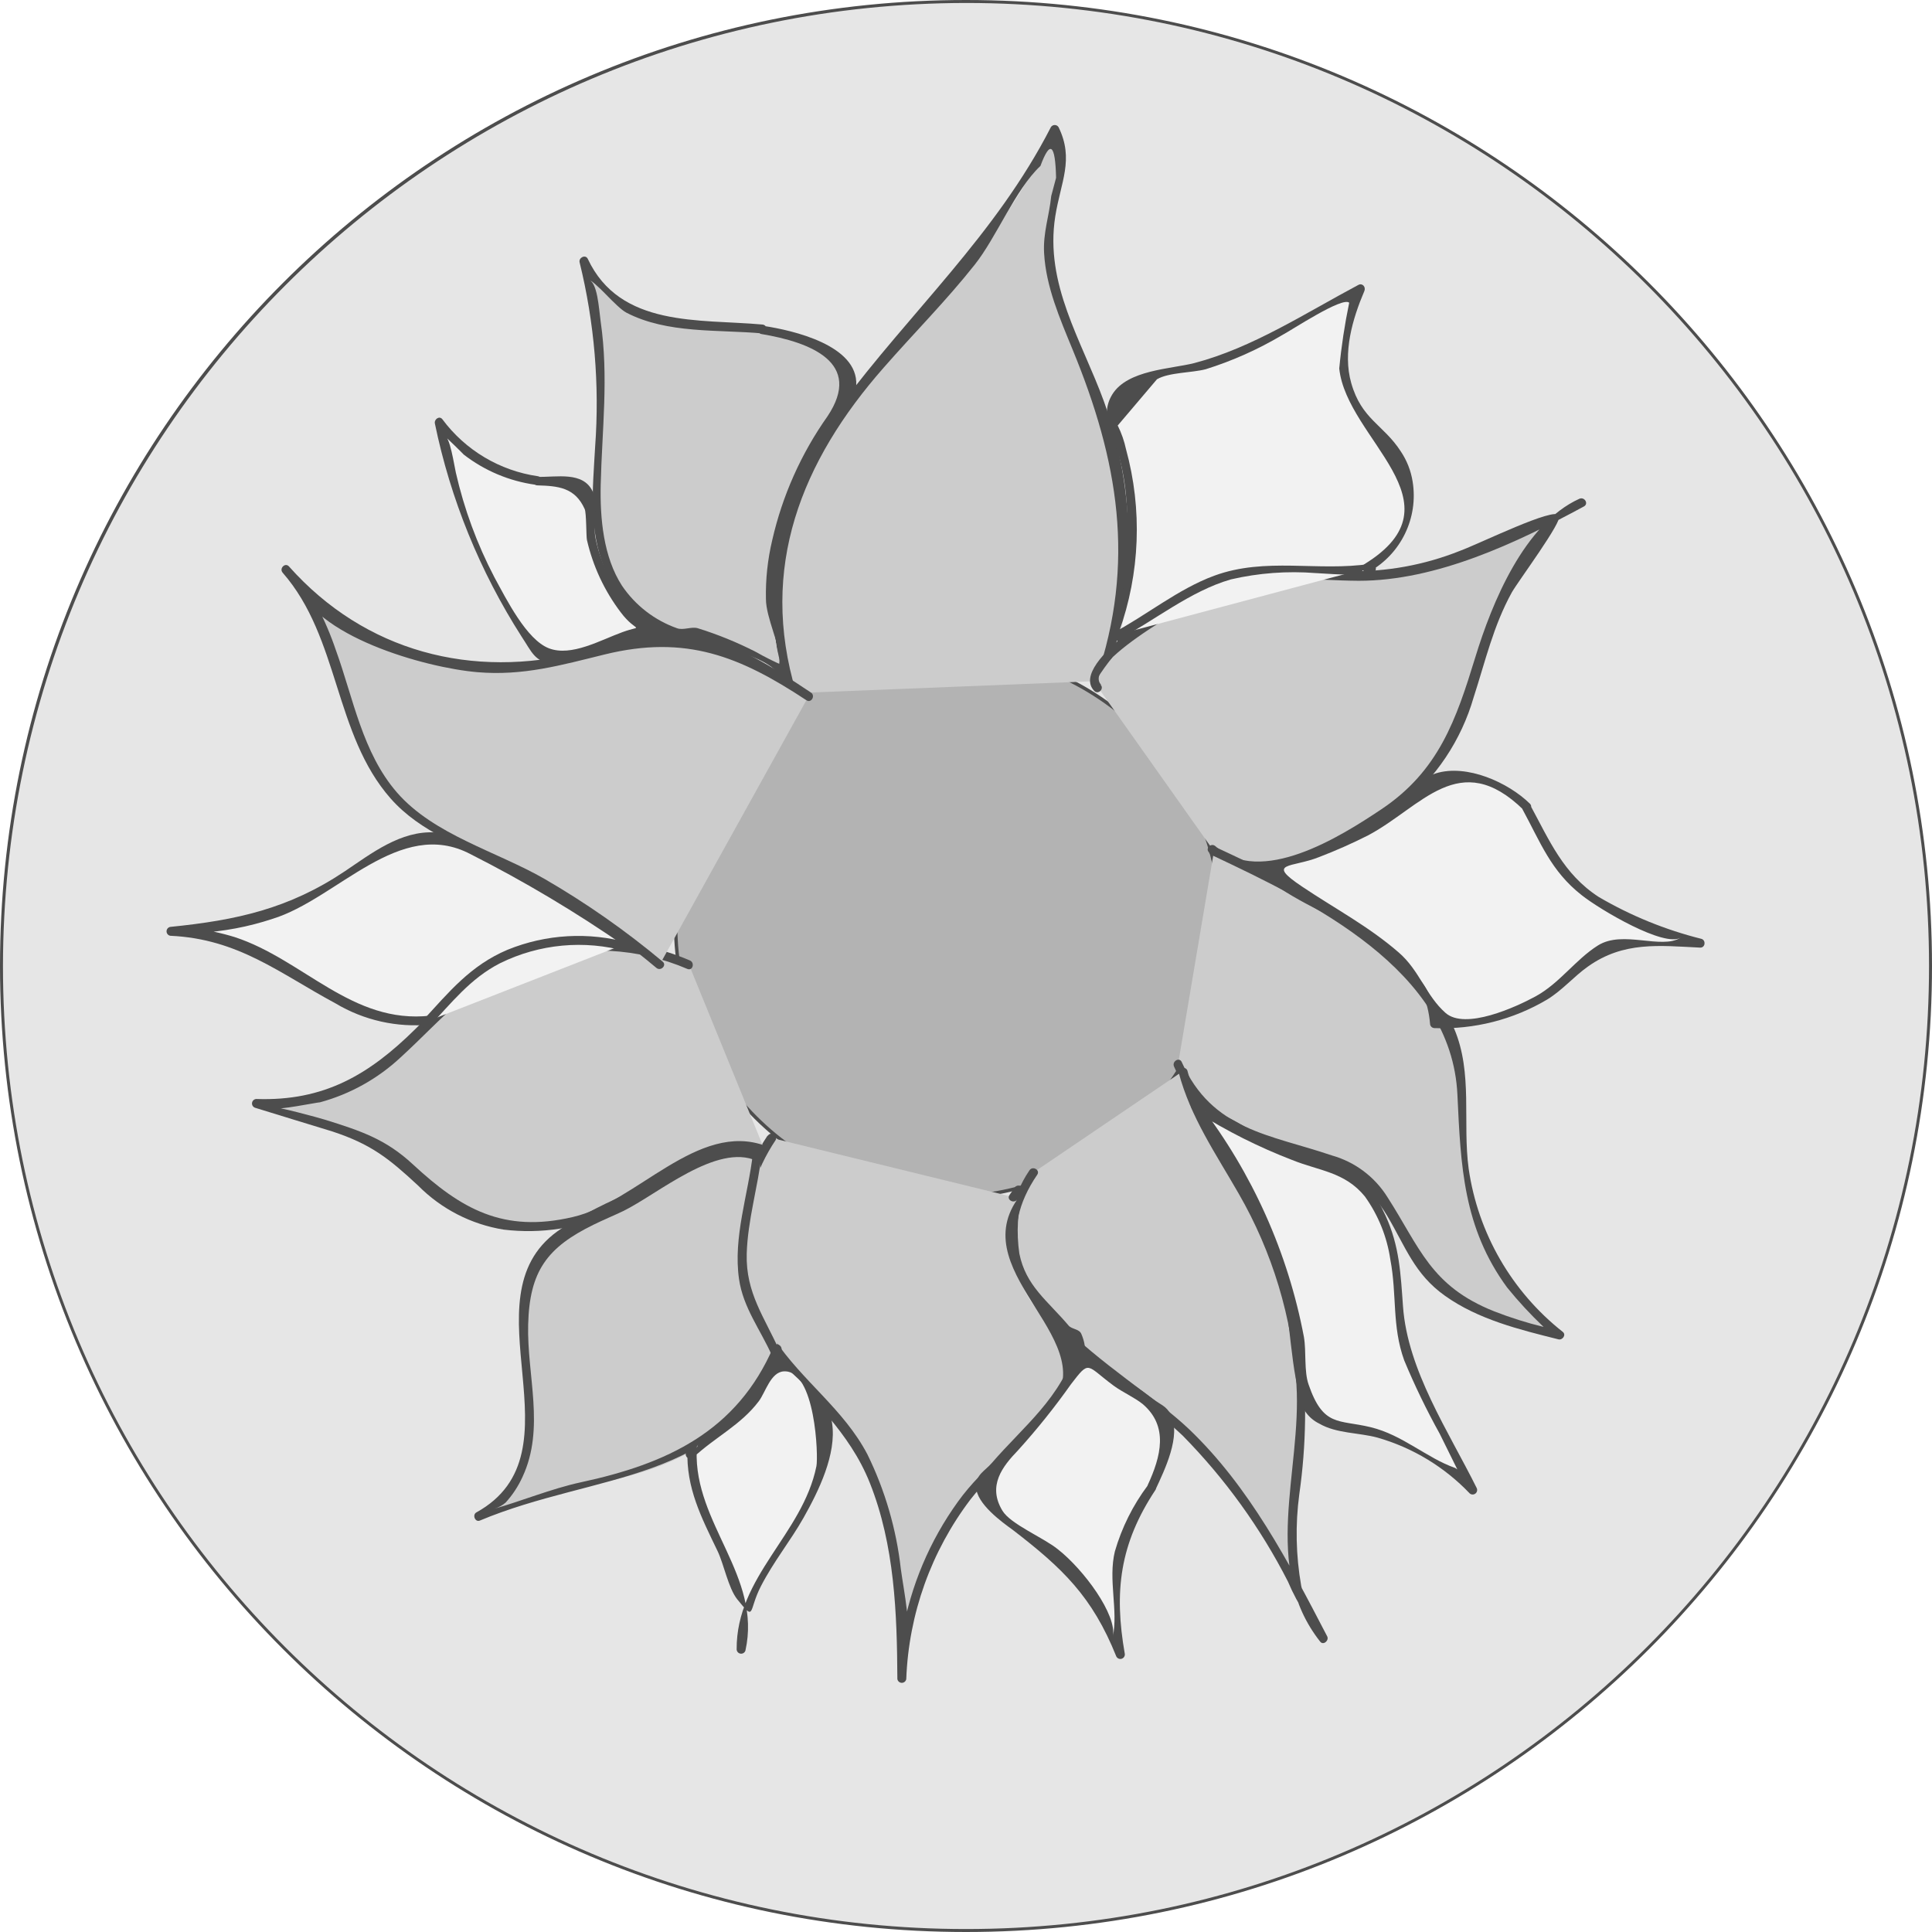
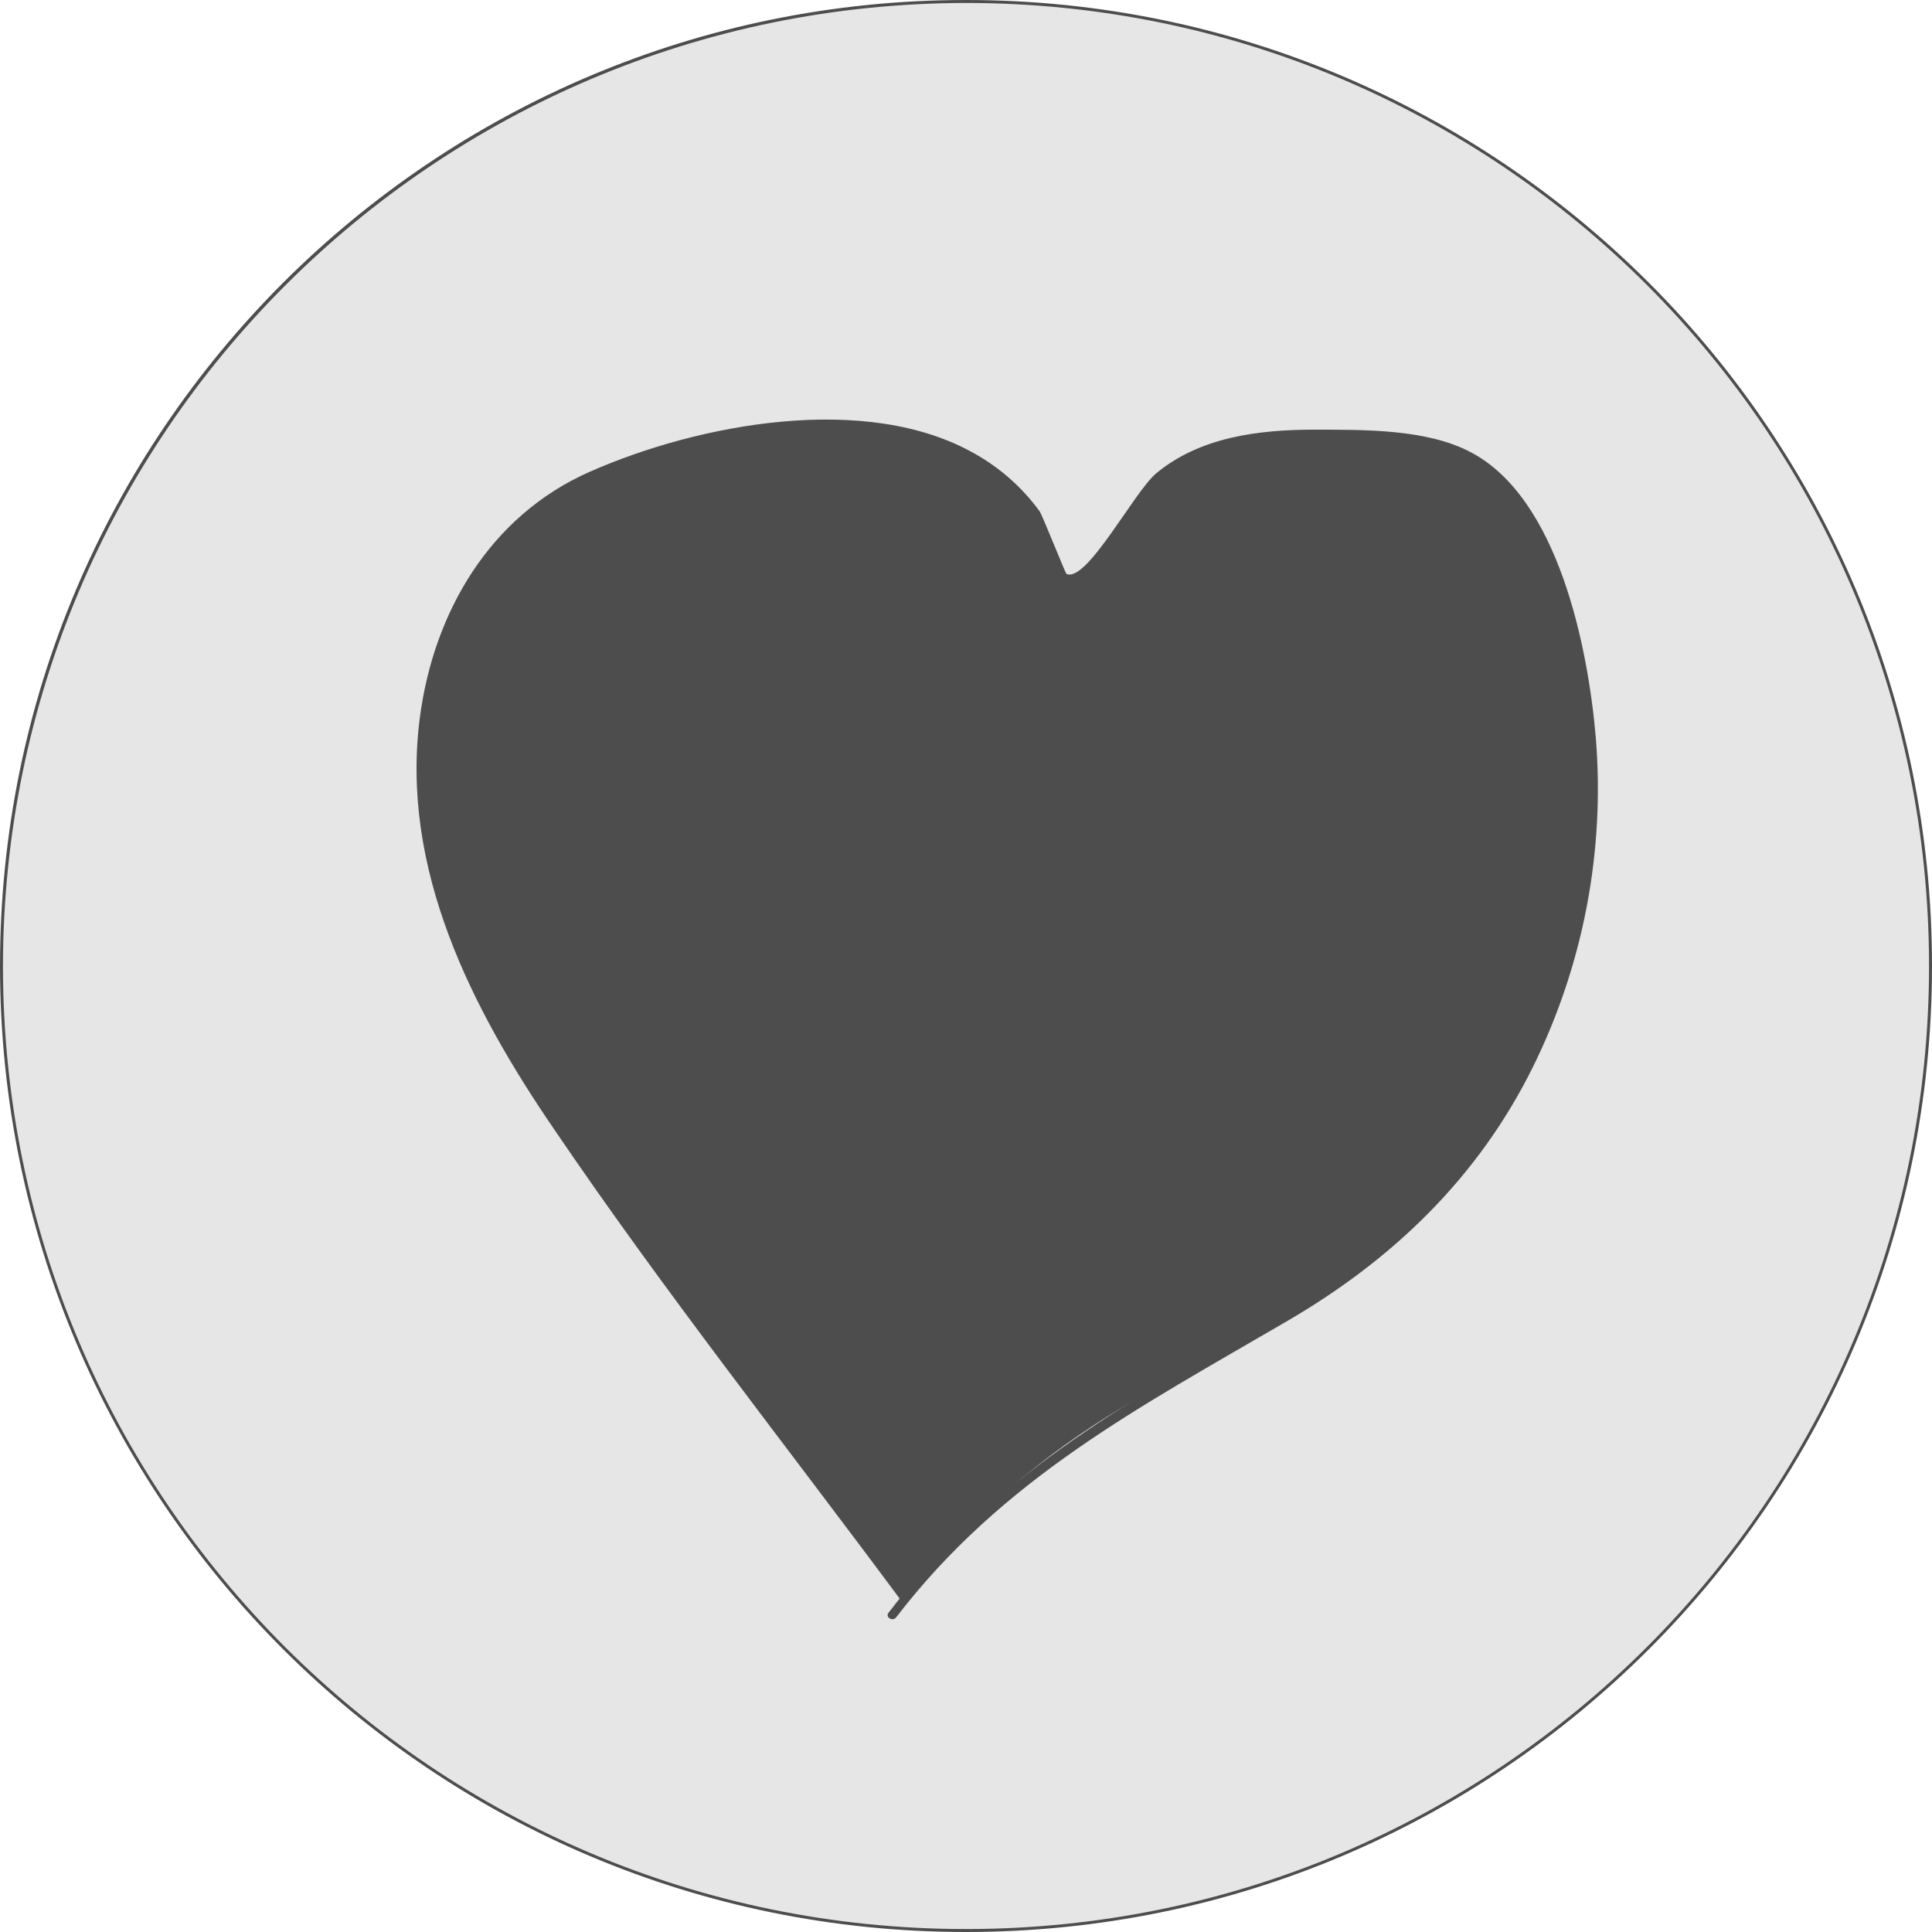
<svg xmlns="http://www.w3.org/2000/svg" viewBox="0 0 163 163">
  <defs>
-     <style>.cls-1{fill:#e6e6e6;}.cls-2{fill:#4d4d4d;}.cls-3{fill:#b3b3b3;stroke:#4d4d4d;stroke-miterlimit:10;stroke-width:0.29px;}.cls-4{fill:#ccc;}.cls-5{fill:#f2f2f2;}</style>
+     <style>.cls-1{fill:#e6e6e6;}.cls-2{fill:#4d4d4d;}</style>
  </defs>
  <g id="Camada_2" data-name="Camada 2">
    <g id="Camada_1-2" data-name="Camada 1">
      <path class="cls-1" d="M81.5,162.88A81.38,81.38,0,1,1,162.88,81.5,81.47,81.47,0,0,1,81.5,162.88Z" />
      <path class="cls-2" d="M81.5.25A81.25,81.25,0,1,1,.25,81.5,81.34,81.34,0,0,1,81.5.25m0-.25A81.5,81.5,0,1,0,163,81.5,81.5,81.5,0,0,0,81.5,0Z" />
-       <circle class="cls-3" cx="80" cy="78" r="23" />
-       <path class="cls-4" d="M66.8,58.49a25,25,0,0,1,1-18.41c3-6.47,8.58-11.28,13.15-16.75A62.83,62.83,0,0,0,89,10.94c1.57,2,.21,4.78-.32,7.25C87.52,23.6,90.82,28.81,92.78,34a33.8,33.8,0,0,1,.07,23.45" />
-       <path class="cls-2" d="M67.16,58.39C64,47.89,67.61,38.91,74.57,31c2.54-2.9,5.26-5.63,7.66-8.66C84.09,20,85.65,16,87.78,14Q89,10.7,89.1,15l-.41,1.54c-.17,1.7-.7,3.09-.6,4.83.16,2.83,1.33,5.5,2.39,8.09,3.87,9.38,5.36,18,2,27.84-.16.46.57.65.72.2a35.13,35.13,0,0,0-.07-23.65c-1.88-5.14-5-9.87-4.1-15.59.46-2.91,1.61-4.8.28-7.53a.38.38,0,0,0-.65,0C84,19.83,76.82,26.27,70.84,34.32a26.67,26.67,0,0,0-4.41,24.27.38.38,0,0,0,.72-.2Z" />
-       <path class="cls-4" d="M92.64,58c-.29,0-.27-.43-.12-.68a19.31,19.31,0,0,1,15.31-9c3.39-.15,6.82.61,10.18.09a27,27,0,0,0,5.31-1.59,69.78,69.78,0,0,0,10.14-4.45c-1.69.45-2.8,2-3.76,3.47a37,37,0,0,0-4.37,8.1c-.71,2.08-1.07,4.26-1.84,6.32A16.9,16.9,0,0,1,118,67.75a31.84,31.84,0,0,1-5.15,3A20.71,20.71,0,0,1,106.91,73c-1.66.27-3.61,0-4.6-1.34" />
-       <path class="cls-2" d="M92.9,57.77c-1.85-1.92,9.37-7.9,10.16-8.15,3.93-1.28,7.58-.64,11.57-.62,6.58,0,13.31-3.19,19-6.27.43-.23.05-.84-.38-.65-4.65,2.11-7.37,8.76-8.78,13.37-1.61,5.25-3.08,9.59-7.93,12.83-3.48,2.33-10.2,6.55-14,3.11-.36-.32-.89.2-.53.53,4.41,4,12.46-1,16.19-3.91a18.22,18.22,0,0,0,6.13-9.18c1-3.08,1.65-6,3.22-8.85.57-1,4.31-6,4-6.5-.41-.73-6.63,2.35-8.39,3a24.14,24.14,0,0,1-9.43,1.71c-4.31-.15-8.17-.47-12.25,1.18-1.67.68-11.49,6.5-9.16,8.92.34.35.87-.18.53-.53Z" />
-       <path class="cls-4" d="M102.42,71.81a72,72,0,0,1,13.88,8.29c2.66,2,5.28,4.39,6.37,7.55s.51,6.34.69,9.53a21.29,21.29,0,0,0,8.24,15.47c-4.69-1.14-9.83-2.59-12.44-6.64-1.45-2.26-2-5.18-4.1-6.85-1.64-1.3-3.84-1.54-5.88-2-4.16-.93-8.37-3.35-9.79-7.37" />
-       <path class="cls-2" d="M102.23,72.14c8.48,4,20.24,9.66,20.73,20.22.28,6,.49,11.21,4.19,16.26a34.41,34.41,0,0,0,3.08,3.33,32.36,32.36,0,0,1-4.18-1.32c-5.36-2.13-6.27-5.4-9-9.64a8.12,8.12,0,0,0-4.69-3.51c-5.24-1.78-10.08-2.1-12.66-7.88-.2-.44-.84-.06-.65.38a12.08,12.08,0,0,0,5.85,6.07c4.49,2.28,9.09,1.44,12.12,6.5,1.57,2.63,2.29,4.93,4.9,6.78,2.81,2,6.29,2.85,9.57,3.67.34.08.67-.38.36-.63a21.45,21.45,0,0,1-7.94-13.76c-.53-3.92.37-8.08-1.22-11.81-3.13-7.39-13.38-12.17-20.11-15.32-.43-.2-.82.44-.38.65Z" />
-       <path class="cls-4" d="M99.8,90.37c.84,4,3.44,7.27,5.41,10.81a36.71,36.71,0,0,1,4.5,20.58c-.22,2.85-.78,5.68-.75,8.54a11.74,11.74,0,0,0,2.69,7.94c-3.48-6.7-7.09-13.58-12.81-18.5-3.4-2.92-7.48-5.09-10.35-8.53s-4.18-8.87-1.3-12.29" />
-       <path class="cls-2" d="M99.44,90.47c1,3.79,3.14,6.87,5.07,10.24a37,37,0,0,1,4.87,16.12c.45,7.3-3,15.33,2,21.67.27.35.78-.1.59-.45-3.23-6.21-6.55-12.61-11.67-17.49-5.57-5.3-19.42-11.76-12.79-21.45.27-.4-.38-.77-.65-.38-3.18,4.65-1.19,10.22,2.49,14,3.13,3.19,7.18,5.3,10.42,8.38a49.93,49.93,0,0,1,8.89,12.32,17.39,17.39,0,0,0,1.54,2.87c1.24,1.44-.25-1.65-.42-2.51a25.26,25.26,0,0,1-.16-7.73,48.83,48.83,0,0,0,.17-12.51,37.14,37.14,0,0,0-3.13-10.33c-2.07-4.4-5.21-8.15-6.49-12.92a.38.38,0,0,0-.72.2Z" />
-       <path class="cls-4" d="M65.07,96a15.25,15.25,0,0,0-.1,17.15c1.68,2.4,4,4.25,5.83,6.55,4.75,6,5.28,14.28,5.27,21.95a26.46,26.46,0,0,1,8.55-18.76c2.93-2.66,6.82-5.39,6.56-9.34A1.42,1.42,0,0,0,90,112.18a3,3,0,0,1-1.72-.89,8.39,8.39,0,0,1-2.37-3.7,12.8,12.8,0,0,1-.39-1.78,9.18,9.18,0,0,1,0-3.56,9.56,9.56,0,0,0,.42-1.87l-.43.62" />
-       <path class="cls-2" d="M64.75,95.82a15.82,15.82,0,0,0,.79,18.69c2.84,3.54,6.12,6.26,7.85,10.61,2.09,5.25,2.29,11,2.32,16.54a.38.38,0,0,0,.75,0,26.72,26.72,0,0,1,5.43-15.17c2.33-3,5.69-5.06,8-8.1,1.26-1.69,2.23-3.8,1.34-5.85-.18-.43-.79-.38-1.07-.7-1.78-2.11-3.61-3.34-4.16-6.08a13.34,13.34,0,0,1,.29-5.27.38.38,0,0,0-.69-.29l-.43.62c-.28.4.37.77.65.38-4.42,6.39,7.69,12.09,2.6,17.76-2.44,2.72-5.43,4.72-7.59,7.72a26.92,26.92,0,0,0-4.7,11.14c-.17,1-.18,3.74.34,1.54.47-2-.2-5-.47-7a29.38,29.38,0,0,0-2.81-9.64c-2-3.83-5.51-6.21-7.86-9.74a15.21,15.21,0,0,1,.1-16.78c.26-.41-.39-.78-.65-.38Z" />
-       <path class="cls-4" d="M64.5,97A4.9,4.9,0,0,0,61,96.65a10.65,10.65,0,0,0-3.22,1.81c-3.32,2.36-7,4.38-11,5s-8.46-.54-11.13-3.61a21.5,21.5,0,0,0-2.09-2.43,10.25,10.25,0,0,0-3.68-1.72l-8.15-2.56A15.53,15.53,0,0,0,32.9,89.5c1.76-1.5,3.16-3.37,4.86-4.93a19,19,0,0,1,20.37-3.18" />
-       <path class="cls-2" d="M64.6,96.68c-5.73-2.14-10.93,4.79-16.28,6-5.85,1.37-9.42-.68-13.48-4.44-2.29-2.13-4.38-2.82-7.38-3.76-.54-.17-4.42-1.23-4.29-1S26.77,93,27,93a16.2,16.2,0,0,0,6.8-3.79c3.56-3.25,6.13-6.63,11-8.16A19.14,19.14,0,0,1,58,81.75c.45.18.64-.54.2-.72a19.81,19.81,0,0,0-15.81.06c-3,1.37-5,3.39-7.33,5.71-3.93,3.89-7.74,6.12-13.44,5.92a.38.38,0,0,0-.1.74c2.17.68,4.36,1.33,6.52,2,3.28,1.08,4.76,2.27,7.24,4.57a13.08,13.08,0,0,0,7.21,3.71,17.27,17.27,0,0,0,9.27-1.44c3.92-1.65,8.06-6.63,12.6-4.93.45.17.65-.56.2-.72Z" />
-       <path class="cls-4" d="M55.65,81.4a65.54,65.54,0,0,0-14.53-9.34c-2.44-1.15-5-2.18-7-4-5.54-5.11-4.75-14.6-10-20a23.89,23.89,0,0,0,23.26,7.79c3-.7,5.88-2,8.95-2,4.35,0,8.26,2.49,11.88,4.91" />
-       <path class="cls-2" d="M55.92,81.14a70.88,70.88,0,0,0-10-7c-4-2.3-9.32-3.7-12.43-7.28-2.92-3.37-3.68-7.95-5.15-12a26.47,26.47,0,0,0-1.61-3.77s-2-3-1.7-2c1.32,4.55,10.8,7.24,15.24,7.62,3.87.33,7.06-.59,10.77-1.5,6.84-1.67,11.38.16,17,3.87.4.27.78-.38.38-.65-3.15-2.09-6.51-4.35-10.36-4.85-3.17-.41-5.95.67-9,1.43-9.2,2.31-18.25,0-24.68-7.22-.32-.36-.85.17-.53.53,4.81,5.5,4.32,13.61,9.11,19.05,2.53,2.87,6.21,4.09,9.53,5.76a69.07,69.07,0,0,1,12.89,8.53c.37.31.9-.22.53-.53Z" />
-       <path class="cls-4" d="M64.33,27.81c2,.25,9.27,2.33,7.2,5.42l-2.78,4.15a19,19,0,0,0-1.11,1.8,19,19,0,0,0-1.22,3.3A27.92,27.92,0,0,0,65,48.93a27.94,27.94,0,0,0,1.05,7.83c.09-.11-.06-.25-.18-.31l-4.59-2.19a7.93,7.93,0,0,0-2.53-.87c-1.09-.11-2.22.22-3.27-.07-1.8-.49-3.11-3.15-3.84-4.72a15.16,15.16,0,0,1-1.39-6,45.13,45.13,0,0,1,.34-4.81,45.73,45.73,0,0,0-1.32-15.67c.88,2.72,3.71,4.38,6.51,5S61.49,27.46,64.33,27.81Z" />
-       <path class="cls-2" d="M64.23,28.18c4.14.69,8.62,2.41,5.58,6.95a29.42,29.42,0,0,0-4.66,10.45,19.71,19.71,0,0,0-.53,4.94c0,1.62,1.26,4,1.14,5.27-.3,3.32.66.06.33.37A23.29,23.29,0,0,1,63.77,55a30.85,30.85,0,0,0-4.91-2c-.54-.15-1.22.2-1.75,0a9.39,9.39,0,0,1-4.63-3.58c-1.58-2.43-1.86-5.71-1.8-8.5.11-4.68.68-9.07,0-13.77-.16-1.13-.26-3.42-1.08-3.58.6.11,2.37,2.35,3.25,2.81,3.45,1.79,7.71,1.41,11.47,1.75.48,0,.48-.71,0-.75-5.31-.48-12,.28-14.73-5.54-.19-.4-.78-.11-.69.29a49.88,49.88,0,0,1,1.31,15.57C50,41.4,49.65,44.53,51,48c.68,1.75,1.61,4.09,3.28,5.14s.64.14,2.83.68c1.54.38,7.44,1.16,8.62,3.14a.38.38,0,0,0,.69-.29c-1.34-5.87-1.3-11.78,1.54-17.28,1-2,4.16-4.65,4.28-6.89.17-3.37-5.34-4.63-7.8-5C64,27.37,63.76,28.1,64.23,28.18Z" />
-       <path class="cls-5" d="M94.77,53.42l-.2.5.77-6.71c.05-.45.1-.91.13-1.36a26.79,26.79,0,0,0-.41-5.51,17.53,17.53,0,0,0-.64-3.11c-.41-1.23-1.37-2.62-.35-3.72a7.15,7.15,0,0,1,3.43-1.86c1.63-.43,3.33-.56,4.94-1.05a22.15,22.15,0,0,0,3.84-1.74l8.45-4.49c-1.57,3.31-2.16,7.5,0,10.48.92,1.28,2.26,2.21,3.16,3.51a6.79,6.79,0,0,1-2.57,9.58" />
-       <path class="cls-2" d="M94.41,53.32A25.63,25.63,0,0,0,95,37.9a8.47,8.47,0,0,0-.7-2L97.61,32c1-.59,2.95-.54,4.12-.85a30.32,30.32,0,0,0,6.43-2.87c.87-.46,5.1-3.27,5.67-2.74a51.09,51.09,0,0,0-.84,5.55c.63,6,10.56,11.32,2.12,16.51-.41.25,0,.9.38.65a7.37,7.37,0,0,0,3.69-7.63,6.34,6.34,0,0,0-1-2.54c-1.47-2.27-3.31-2.69-4.18-5.77-.73-2.57.11-5.41,1.11-7.76.14-.33-.16-.7-.51-.51-4.46,2.37-8.92,5.3-13.83,6.59-2,.51-5.65.57-6.93,2.65-1.16,1.89.2,3.66.67,5.59,1.22,5,.32,10-.26,15.05-.05.45.59.46.74.1l.2-.5c.18-.45-.55-.64-.72-.2Z" />
-       <path class="cls-5" d="M128.76,68.07a16.53,16.53,0,0,1,1.43,3,13,13,0,0,0,5.67,5.63,38.62,38.62,0,0,0,7.59,2.87l-5-.26a6.27,6.27,0,0,0-2.34.18,7.84,7.84,0,0,0-2.77,2.21A16.1,16.1,0,0,1,121,86.34a5.18,5.18,0,0,0-1.31-3.8,19.44,19.44,0,0,0-3.12-2.79l-1.52-1.18a23.82,23.82,0,0,0-5.35-3.41c-1.19-.49-2.57-.86-3.26-2a11.11,11.11,0,0,0,4.68-1.27l2.56-1.12a16,16,0,0,0,4.23-2.39c1-.9,1.86-2.54,3.29-2.84a10.84,10.84,0,0,1,3.86.37A5.93,5.93,0,0,1,128.76,68.07Z" />
-       <path class="cls-2" d="M128.44,68.26c1.53,2.81,2.4,5.22,5,7.26,1.56,1.24,7,4.45,8.37,3.58-1.66,1.06-4.87-.67-7,.67-1.9,1.2-3.21,3.17-5.25,4.29-1.67.91-5.94,2.86-7.6,1.4s-2.19-3.58-3.95-5.1c-2.53-2.2-5.4-3.71-8.14-5.55-3.14-2.1-.9-1.57,1.42-2.5a44.24,44.24,0,0,0,4.13-1.83c4.52-2.39,7.7-7.44,13.12-2.15.35.34.88-.19.53-.53-1.82-1.78-5.32-3.37-7.94-2.55-1.56.49-2.46,2-3.66,3a23.47,23.47,0,0,1-11,4.61.38.38,0,0,0-.27.64c4.29,4.26,13.81,5.23,14.45,12.86a.38.38,0,0,0,.38.38,17.33,17.33,0,0,0,9.5-2.41c1.32-.81,2.22-1.92,3.45-2.79,3-2.13,6-1.76,9.47-1.59.43,0,.49-.62.1-.74a32.93,32.93,0,0,1-8.66-3.53c-3-1.94-4.18-4.8-5.8-7.78C128.86,67.45,128.21,67.83,128.44,68.26Z" />
-       <path class="cls-4" d="M64.06,97.62a3.79,3.79,0,0,0-3.31-.35,13,13,0,0,0-3,1.62,53.92,53.92,0,0,1-9.31,4.73,5.46,5.46,0,0,0-3.32,3.27,12.25,12.25,0,0,0-.89,4.88c0,3,.7,5.93.5,8.89s-1.56,6.14-4.31,7.27c5.48-2.57,12-2.36,17.35-5.19a17,17,0,0,0,7.86-8.93" />
-       <path class="cls-2" d="M64.25,97.29c-2.25-1-3.85-.39-6,.81-3.52,2-8,3.47-11.23,5.79-7.89,5.7,2.33,18.65-6.83,23.71-.36.2-.11.85.29.69,9.82-4.12,20.57-3,25.43-14.3.19-.44-.46-.82-.65-.38-3.09,7.17-9,9.89-16.26,11.45-2.43.52-5.23,1.66-7.27,2.22a2.52,2.52,0,0,0,.93-.51,8.33,8.33,0,0,0,1.43-2.18c1.91-4.11.36-8.53.47-12.83.11-4.51,1.59-6.52,5.55-8.45.81-.4,1.65-.74,2.46-1.13,2.93-1.43,7.91-5.77,11.28-4.24.44.2.82-.45.38-.65Z" />
-       <path class="cls-5" d="M100.91,93.4a52.58,52.58,0,0,1,5.57,9.49,31.22,31.22,0,0,1,1.4,3.14c.31.85.55,1.73.78,2.61.31,1.16.62,2.32.86,3.49a26.9,26.9,0,0,1,.51,4.67,4.66,4.66,0,0,0,.08,1.75,3.19,3.19,0,0,0,1.29,1.21,10,10,0,0,0,3.38.85,16.65,16.65,0,0,1,9.44,5.09l-4.06-8.2a18.4,18.4,0,0,1-2.14-6c-.15-1.32,0-2.65-.12-4a16.55,16.55,0,0,0-3.18-7.93c-.66-.88-1.67-.8-2.67-1.06a26,26,0,0,1-4.33-1.68l-2.42-1.11a21.68,21.68,0,0,1-4.16-2.29.28.28,0,0,1,.4-.09" />
-       <path class="cls-2" d="M100.59,93.59a50.72,50.72,0,0,1,6.94,12.53c1.39,3.82,1.14,7.84,2.1,11.62a3,3,0,0,0,1.68,2.37c1.44.84,3.33.75,4.91,1.18A17.35,17.35,0,0,1,124,126a.38.38,0,0,0,.59-.45c-2.37-4.78-5.83-9.92-6.22-15.32-.2-2.76-.29-5.09-1.48-7.68-1-2.1-1.69-3.31-3.71-4.13s-4.33-1.43-6.44-2.39c-1.15-.52-3.81-2.51-5.06-2.25.47-.1.27-.82-.2-.72l-.4.09a.38.38,0,0,0-.09.69A46,46,0,0,0,109,97.86c2.29.93,4.45,1,6.15,3.08a12.17,12.17,0,0,1,2.15,5.32c.57,3,.12,5.59,1.17,8.51a61.16,61.16,0,0,0,3,6.2l1.62,3.28q.78.3-.32-.4c-2.45-.86-4.41-2.78-7.13-3.44s-4,0-5.24-3.61c-.39-1.14-.18-2.75-.39-4a46.25,46.25,0,0,0-8.78-19.59c-.29-.38-.94,0-.65.38Z" />
-       <path class="cls-5" d="M58.33,122.33c-.41,2.92,1.13,5.72,2.49,8.34s2.62,5.66,1.64,8.44c-.47-4.4,3.22-8,5.29-11.89a15.47,15.47,0,0,0,2-7.16c-.06-2-2.88-4.05-4.18-5.42a14.44,14.44,0,0,1-3.72,5.18c-.49.37-1,.67-1.53,1a13.2,13.2,0,0,0-2.17,1.82.68.68,0,0,1,.2-.64" />
-       <path class="cls-2" d="M58,122.33c-.12,3.22,1.18,5.7,2.54,8.53.53,1.1.91,3.13,1.66,4.07,1.56,1.93.91,1,2-1.11s2.48-3.8,3.59-5.76c1.27-2.25,2.81-5.38,2.41-8-.36-2.44-2.64-4-4.28-5.63a.38.38,0,0,0-.59.08,16.4,16.4,0,0,1-3.92,5.15c-1,.87-2.23,1.21-2.63,2.51.14-.46-.58-.66-.72-.2l-.2.64a.38.38,0,0,0,.63.36c1.85-1.73,4-2.73,5.52-4.74.57-.74,1-2.47,2.12-2.53,2.67-.15,2.92,7.18,2.75,8-1.17,5.77-6.77,9.28-6.73,15.46a.38.38,0,0,0,.74.1c1.4-6.28-4.34-10.72-4.11-16.88,0-.48-.73-.48-.75,0Z" />
-       <path class="cls-5" d="M45.33,40.57c1,.11,3.31-.26,4,.43s.2,2.33.29,3.13a15.9,15.9,0,0,0,3,7.32,5,5,0,0,0,2.14,2,8.41,8.41,0,0,0-3.29.58c-1.32.42-5,2.32-6,1.29a19,19,0,0,1-1.67-2.68c-.6-.87-1.23-1.71-1.79-2.6-2.72-4.3-3.85-9.38-4.94-14.35A11.84,11.84,0,0,0,45.33,40.57Z" />
-       <path class="cls-2" d="M45.33,40.95c1.75.05,3.18.17,4,2,.15.33.12,2.3.19,2.61a16,16,0,0,0,2.85,6.1c1.36,1.81,2,1,.15,1.67s-4.31,2.09-6.2,1.37-3.58-4.11-4.61-6a36.58,36.58,0,0,1-3.25-8.82c-.13-.53-.5-3.18-1-3.12.07,0,1.73,1.64,1.65,1.58a12.74,12.74,0,0,0,6.08,2.56c.47.08.68-.64.2-.72a12.21,12.21,0,0,1-8.07-4.81c-.25-.32-.7,0-.63.36A53.34,53.34,0,0,0,44,53.7C44.87,55,45.11,55.88,46.7,56c2.69.14,5.34-2.09,8.13-2.16a.38.38,0,0,0,.19-.7c-2.43-1.4-4.28-5.15-4.78-7.75-.23-1.16.26-2.85-.23-3.91-.81-1.75-3.06-1.2-4.67-1.25C44.85,40.19,44.85,40.94,45.33,40.95Z" />
-       <path class="cls-5" d="M36.3,86.07c-2.68.6-5.47-.38-7.86-1.74s-4.55-3.1-7-4.25a16.58,16.58,0,0,0-7.07-1.5c4.19-.4,8.52-.85,12.18-2.92,1.9-1.08,3.56-2.55,5.45-3.65a9.09,9.09,0,0,1,4.73-1.39c1.8.05,2.74.87,4.22,1.77a17.66,17.66,0,0,0,2,1,57,57,0,0,1,10,6.17" />
-       <path class="cls-2" d="M36.3,85.69c-6.6.74-10.69-4.73-16.5-6.63a21,21,0,0,0-3.56-.76c.08,0-1.34.44.45.41A24.08,24.08,0,0,0,23,77.52c5.45-1.68,10.7-8.61,16.69-5.46a110.22,110.22,0,0,1,13.07,7.79c.39.28.77-.37.38-.65a89.06,89.06,0,0,0-11-6.63c-1.8-.93-3.31-2.21-5.42-2.34-2.91-.17-5.38,1.77-7.63,3.28-4.72,3.16-9.13,4.13-14.72,4.69a.38.38,0,0,0,0,.75c5.74.26,9.19,3.15,13.93,5.7a13.07,13.07,0,0,0,8,1.79c.47-.05.48-.8,0-.75Z" />
-       <path class="cls-2" d="M36.18,86.63c1.91-2,3.47-4.06,6-5.36a15,15,0,0,1,10.68-1,.38.38,0,0,0,.2-.72,15.83,15.83,0,0,0-10.24.58c-3.14,1.33-4.92,3.55-7.18,6-.33.35.2.88.53.53Z" />
-       <path class="cls-5" d="M97.17,125.48A11.91,11.91,0,0,0,98.53,121c.11-.81.29-1.28-.27-1.88a6,6,0,0,0-1.64-1,19.76,19.76,0,0,1-5.49-4.32,9.56,9.56,0,0,1-1.92,4,36.89,36.89,0,0,1-5.28,5.9c-1.13,1-1.68,1.3-.71,2.71a9.21,9.21,0,0,0,2.41,2.29,45.05,45.05,0,0,1,4.1,2.78c2.4,2.09,3.65,5.17,4.82,8.12-.83-4.13-.93-8.7,1.34-12.25C96.31,126.73,96.79,126.14,97.17,125.48Z" />
-       <path class="cls-2" d="M97.49,125.67c.76-1.64,2.19-4.55,1.28-6.33-.38-.74-.85-.81-1.53-1.34-2-1.54-4.07-2.62-5.85-4.48a.38.38,0,0,0-.63.17c-1.18,4.21-4.4,6.63-7.1,9.76-.6.69-1.32.94-1.3,2,0,1.41,2.22,3,3.08,3.62,4.21,3.24,6.71,5.62,8.74,10.68a.38.38,0,0,0,.72-.2c-.93-5.3-.42-9.31,2.58-13.84.27-.4-.38-.78-.65-.38a17.29,17.29,0,0,0-2.77,5.56c-.58,2.39.29,4.95-.17,7.2.38-1.84-2.48-5.69-4.64-7.38-1.24-1-4-2.12-4.68-3.26-1.27-2.1,0-3.72,1.32-5.09a59.28,59.28,0,0,0,4.47-5.58c1.61-2.09,1.25-1.6,3.6.13.75.55,1.77,1,2.45,1.55,2.19,1.87,1.55,4.4.41,6.86C96.64,125.73,97.29,126.11,97.49,125.67Z" />
-       <path class="cls-2" d="M65.78,114c-1.27-2.86-2.87-4.9-2.78-8.22.08-2.85.95-5.64,1.27-8.47.05-.48-.7-.47-.75,0-.39,3.48-1.68,7.06-1.17,10.6.35,2.43,1.81,4.27,2.78,6.46.2.44.84.06.65-.38Z" />
-       <path class="cls-2" d="M94.18,54.07c3.17-1.67,6.24-4.21,9.68-5.19a23.52,23.52,0,0,1,7.14-.53q1.58.11,3.16.15a1.55,1.55,0,0,0,1.23-.93c-.47.08-.27.81.2.72l.22,0c.48-.08.27-.79-.2-.72-4.42.67-8.83-.59-13.16,1-3.06,1.12-5.76,3.37-8.65,4.89-.43.22,0,.87.38.65Z" />
+       <path class="cls-2" d="M76.3,134.81,53,103.37C46,94,38.9,84.2,36.31,72.78s.61-25,10.59-31.12c3.8-2.33,8.22-3.4,12.58-4.28C65.6,36.13,72,35.19,78,36.91s11.45,6.79,11.71,13c3.09-2.1,4.37-6,6.94-8.71,4.85-5.11,12.91-4.89,19.93-4.3,3,.25,6.14.56,8.56,2.34a14.08,14.08,0,0,1,3.79,4.86c11,20.41,4.9,48.38-13.53,62.42-7.15,5.45-15.64,8.83-23.16,13.75a66.79,66.79,0,0,0-17,16" />
+       <path class="cls-2" d="M76.62,134.62q-12.14-16.39-24.29-32.79C45.1,92,37.35,81.25,36,68.76c-1.2-11.26,3.11-23.43,14-28.24,11.58-5.1,37.41-8.75,39.32,9.4a.38.38,0,0,0,.64.27c2.33-1.87,3.54-4.18,5.26-6.58a15,15,0,0,1,10-6.21c8.08-1.48,19.09-.9,23.39,6.91,6.18,11.22,6.82,25.13,3.2,37.26-4,13.5-13,23.26-25.08,30.09s-23.13,13.1-31.77,24.41c-.29.38.36.76.65.38,9-11.72,20.54-17.73,33-25,8.92-5.2,16.09-12.09,20.71-21.41a53,53,0,0,0,5.31-27.87c-.65-7.52-3.14-20.1-10.51-24-3.75-2-9.09-1.91-13.24-1.92-4.65,0-9.65.61-13.35,3.7-1.83,1.53-5.86,9.25-7.55,8.47-.08,0-2-4.88-2.28-5.3a17.12,17.12,0,0,0-5.44-4.83c-9.15-5.24-23.4-2.52-32.54,1.53-8.4,3.72-13.14,11.84-14.3,20.74-1.66,12.78,4.39,24.59,11.41,34.83C56,108.89,66.22,121.83,76,135c.28.38.94,0,.65-.38Z" />
    </g>
  </g>
</svg>
